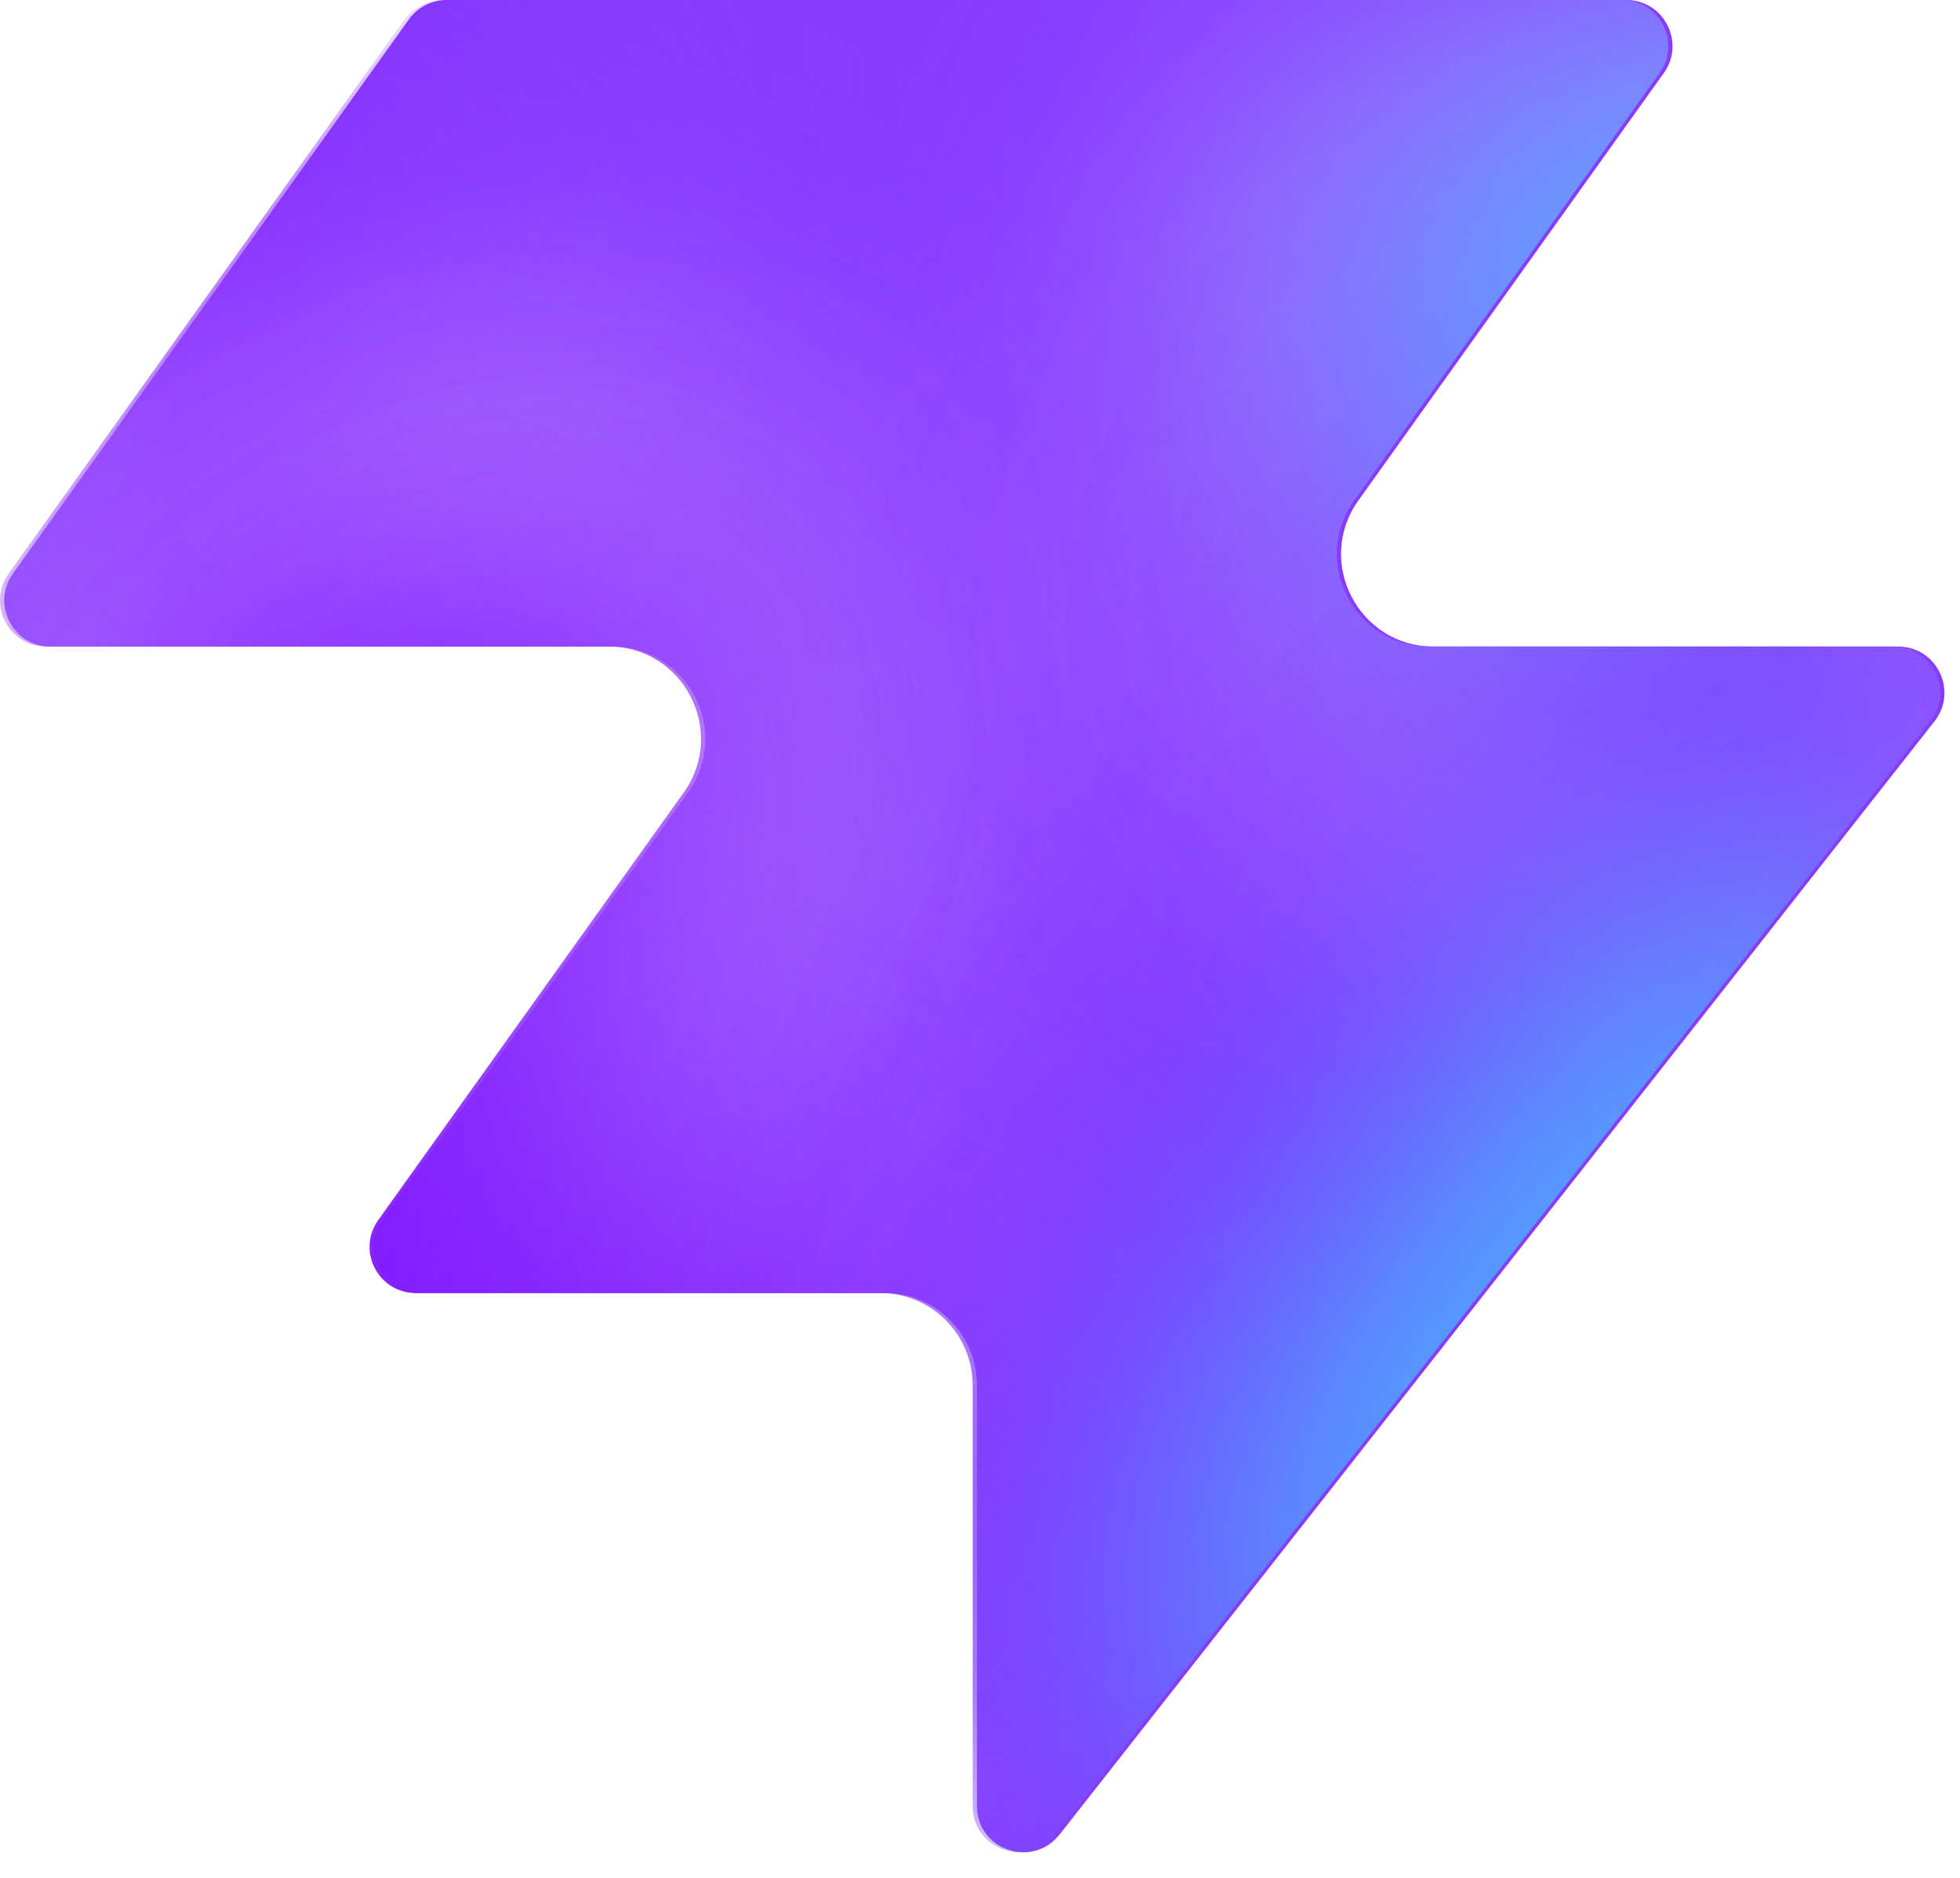
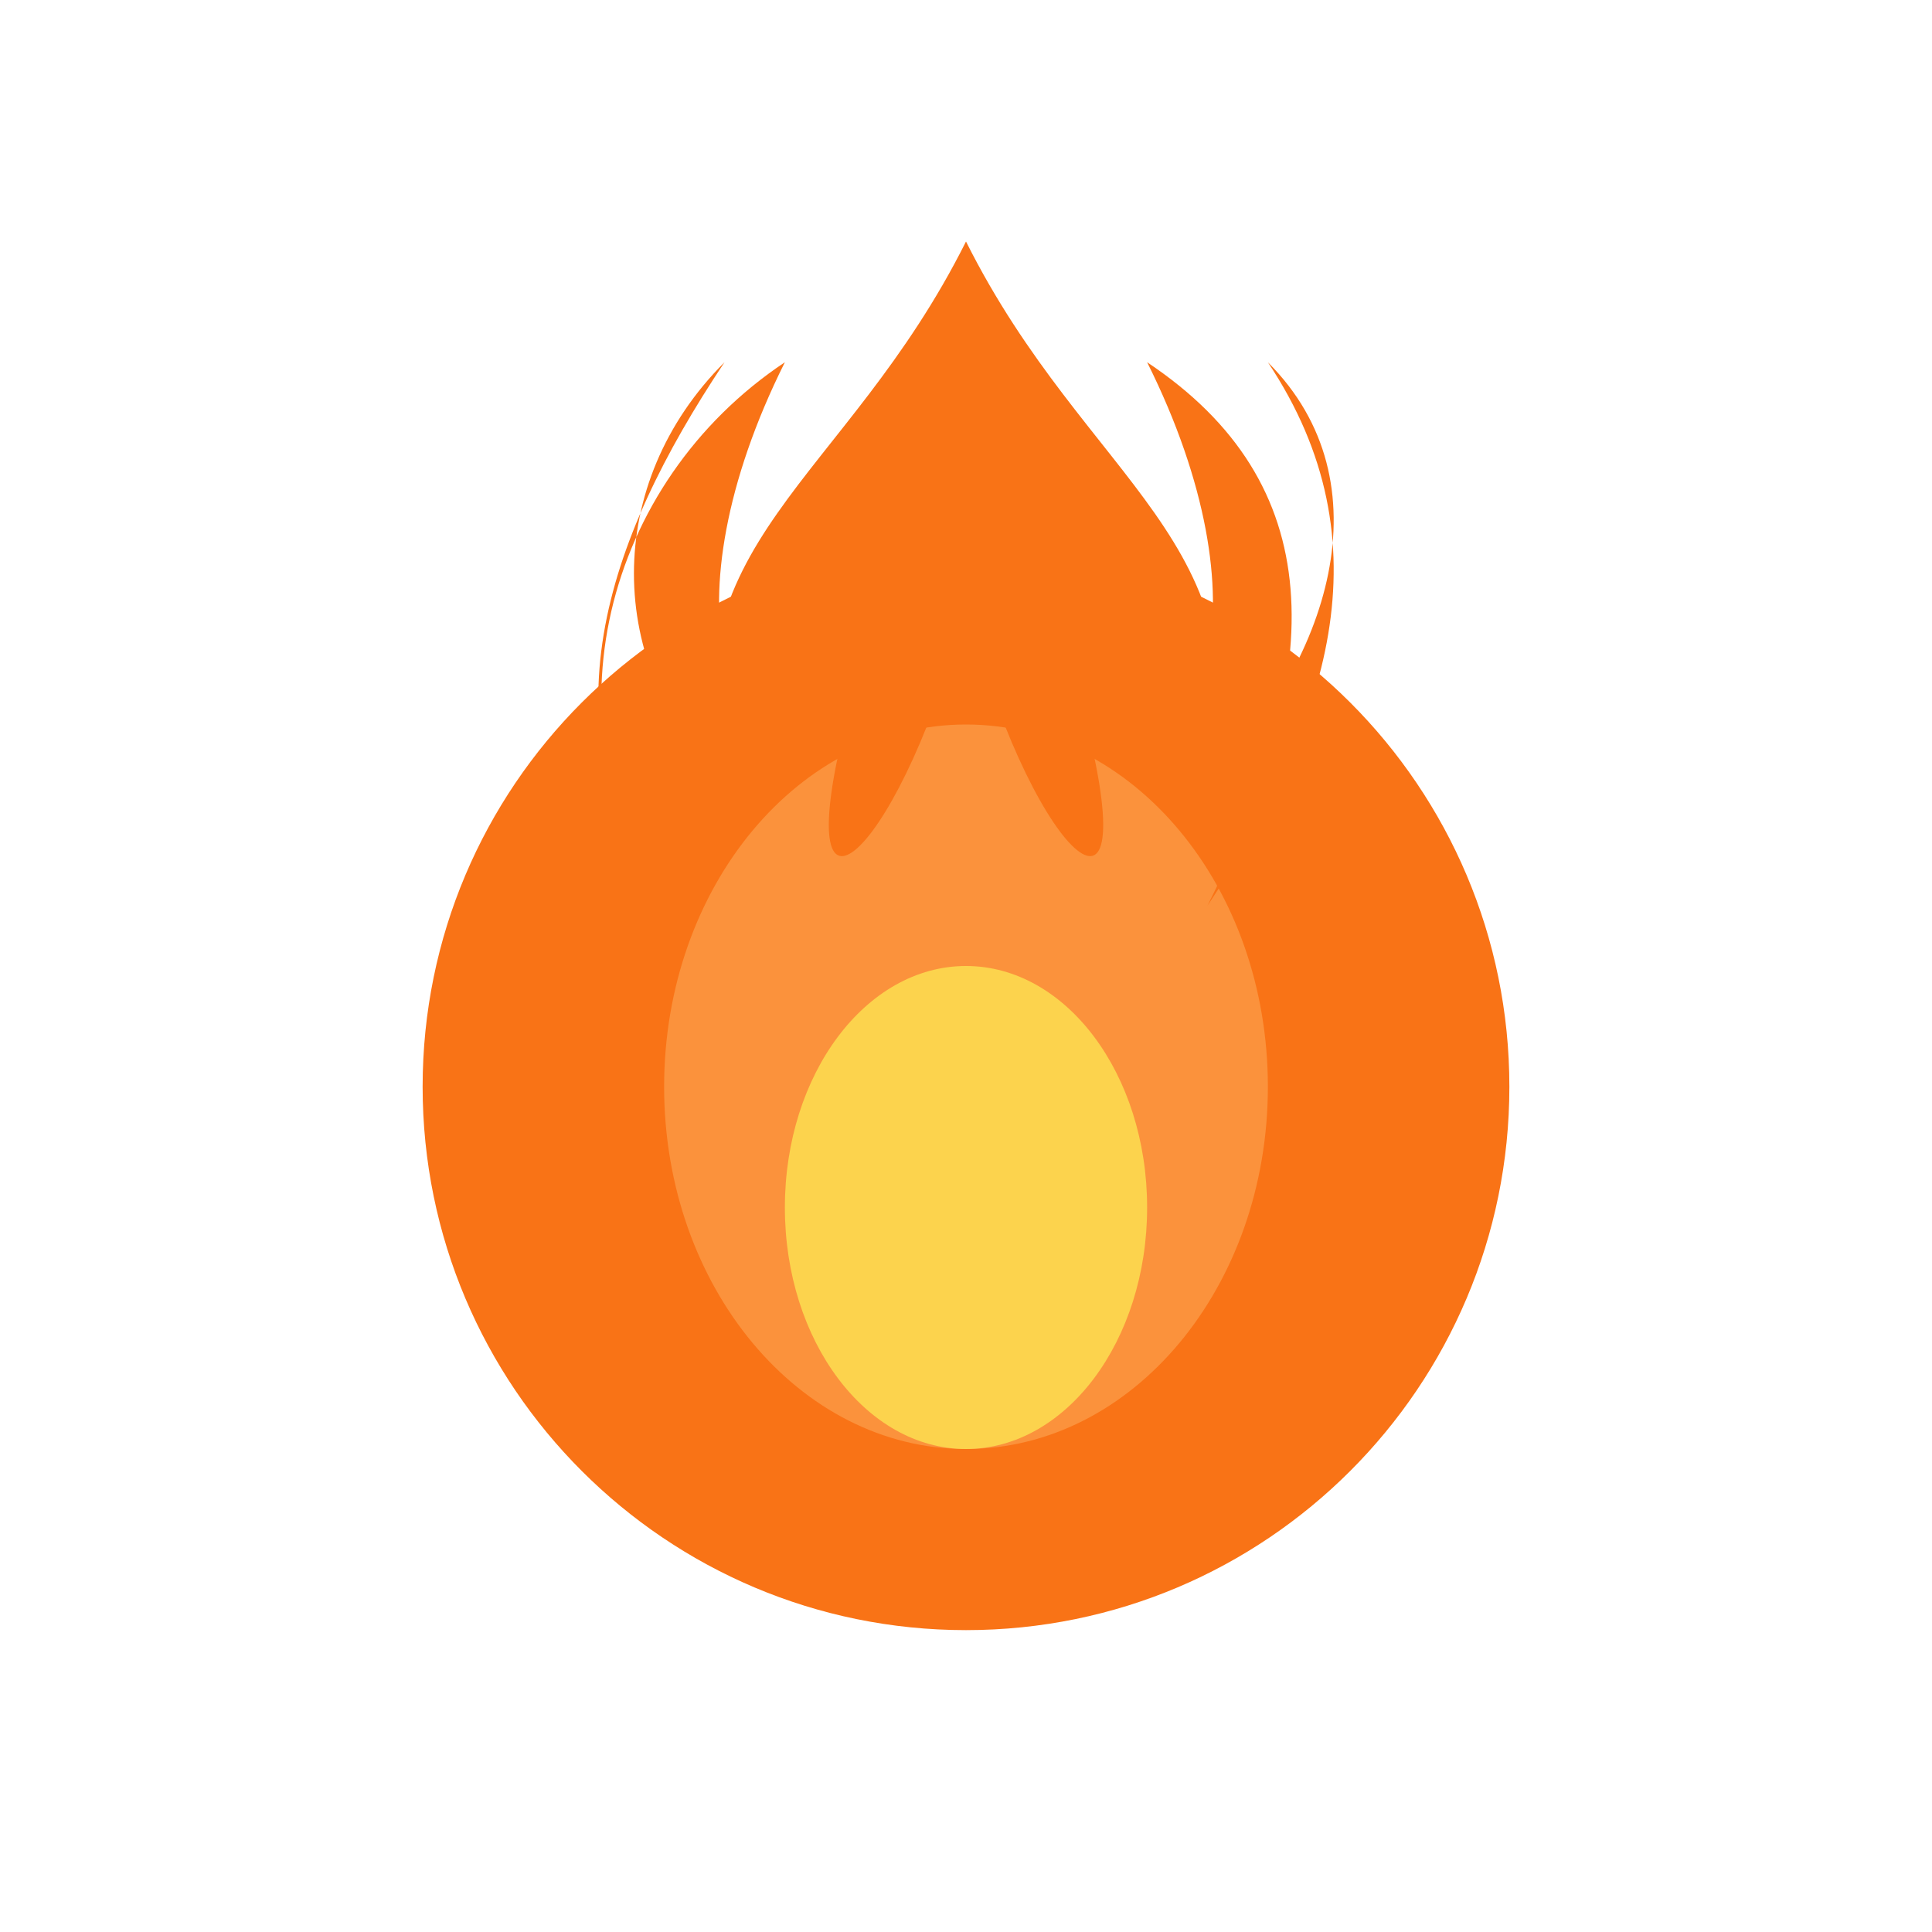
- <svg xmlns="http://www.w3.org/2000/svg" width="48" height="46" fill="none" viewBox="0 0 48 46">
-   <path fill="#863bff" d="M25.946 44.938c-.664.845-2.021.375-2.021-.698V33.937a2.26 2.26 0 0 0-2.262-2.262H10.287c-.92 0-1.456-1.04-.92-1.788l7.48-10.471c1.07-1.497 0-3.578-1.842-3.578H1.237c-.92 0-1.456-1.04-.92-1.788L10.013.474c.214-.297.556-.474.92-.474h28.894c.92 0 1.456 1.04.92 1.788l-7.48 10.471c-1.07 1.498 0 3.579 1.842 3.579h11.377c.943 0 1.473 1.088.89 1.83L25.947 44.94z" style="fill:#863bff;fill:color(display-p3 .525 .23 1);fill-opacity:1" />
-   <mask id="a" width="48" height="46" x="0" y="0" maskUnits="userSpaceOnUse" style="mask-type:alpha">
-     <path fill="#000" d="M25.842 44.938c-.664.844-2.021.375-2.021-.698V33.937a2.26 2.26 0 0 0-2.262-2.262H10.183c-.92 0-1.456-1.04-.92-1.788l7.48-10.471c1.07-1.498 0-3.579-1.842-3.579H1.133c-.92 0-1.456-1.04-.92-1.787L9.91.473c.214-.297.556-.474.92-.474h28.894c.92 0 1.456 1.04.92 1.788l-7.48 10.471c-1.07 1.498 0 3.578 1.842 3.578h11.377c.943 0 1.473 1.088.89 1.832L25.843 44.94z" style="fill:#000;fill-opacity:1" />
-   </mask>
-   <g mask="url(#a)">
-     <g filter="url(#b)">
-       <ellipse cx="5.508" cy="14.704" fill="#ede6ff" rx="5.508" ry="14.704" style="fill:#ede6ff;fill:color(display-p3 .927 .903 1);fill-opacity:1" transform="matrix(.00324 1 1 -.00324 -4.47 31.516)" />
-     </g>
-     <g filter="url(#c)">
-       <ellipse cx="10.399" cy="29.851" fill="#ede6ff" rx="10.399" ry="29.851" style="fill:#ede6ff;fill:color(display-p3 .927 .903 1);fill-opacity:1" transform="matrix(.00324 1 1 -.00324 -39.328 7.883)" />
-     </g>
-     <g filter="url(#d)">
-       <ellipse cx="5.508" cy="30.487" fill="#7e14ff" rx="5.508" ry="30.487" style="fill:#7e14ff;fill:color(display-p3 .492 .077 1);fill-opacity:1" transform="rotate(89.814 -25.913 -14.639)scale(1 -1)" />
-     </g>
-     <g filter="url(#e)">
-       <ellipse cx="5.508" cy="30.599" fill="#7e14ff" rx="5.508" ry="30.599" style="fill:#7e14ff;fill:color(display-p3 .492 .077 1);fill-opacity:1" transform="rotate(89.814 -32.644 -3.334)scale(1 -1)" />
-     </g>
-     <g filter="url(#f)">
-       <ellipse cx="5.508" cy="30.599" fill="#7e14ff" rx="5.508" ry="30.599" style="fill:#7e14ff;fill:color(display-p3 .492 .077 1);fill-opacity:1" transform="matrix(.00324 1 1 -.00324 -34.34 30.47)" />
-     </g>
-     <g filter="url(#g)">
-       <ellipse cx="14.072" cy="22.078" fill="#ede6ff" rx="14.072" ry="22.078" style="fill:#ede6ff;fill:color(display-p3 .927 .903 1);fill-opacity:1" transform="rotate(93.35 24.506 48.493)scale(-1 1)" />
-     </g>
-     <g filter="url(#h)">
-       <ellipse cx="3.47" cy="21.501" fill="#7e14ff" rx="3.47" ry="21.501" style="fill:#7e14ff;fill:color(display-p3 .492 .077 1);fill-opacity:1" transform="rotate(89.009 28.708 47.59)scale(-1 1)" />
-     </g>
-     <g filter="url(#i)">
-       <ellipse cx="3.47" cy="21.501" fill="#7e14ff" rx="3.47" ry="21.501" style="fill:#7e14ff;fill:color(display-p3 .492 .077 1);fill-opacity:1" transform="rotate(89.009 28.708 47.59)scale(-1 1)" />
-     </g>
-     <g filter="url(#j)">
-       <ellipse cx=".387" cy="8.972" fill="#7e14ff" rx="4.407" ry="29.108" style="fill:#7e14ff;fill:color(display-p3 .492 .077 1);fill-opacity:1" transform="rotate(39.51 .387 8.972)" />
-     </g>
-     <g filter="url(#k)">
-       <ellipse cx="47.523" cy="-6.092" fill="#7e14ff" rx="4.407" ry="29.108" style="fill:#7e14ff;fill:color(display-p3 .492 .077 1);fill-opacity:1" transform="rotate(37.892 47.523 -6.092)" />
-     </g>
-     <g filter="url(#l)">
-       <ellipse cx="41.412" cy="6.333" fill="#47bfff" rx="5.971" ry="9.665" style="fill:#47bfff;fill:color(display-p3 .28 .748 1);fill-opacity:1" transform="rotate(37.892 41.412 6.333)" />
-     </g>
-     <g filter="url(#m)">
-       <ellipse cx="-1.879" cy="38.332" fill="#7e14ff" rx="4.407" ry="29.108" style="fill:#7e14ff;fill:color(display-p3 .492 .077 1);fill-opacity:1" transform="rotate(37.892 -1.88 38.332)" />
-     </g>
-     <g filter="url(#n)">
-       <ellipse cx="-1.879" cy="38.332" fill="#7e14ff" rx="4.407" ry="29.108" style="fill:#7e14ff;fill:color(display-p3 .492 .077 1);fill-opacity:1" transform="rotate(37.892 -1.88 38.332)" />
-     </g>
-     <g filter="url(#o)">
-       <ellipse cx="35.651" cy="29.907" fill="#7e14ff" rx="4.407" ry="29.108" style="fill:#7e14ff;fill:color(display-p3 .492 .077 1);fill-opacity:1" transform="rotate(37.892 35.651 29.907)" />
-     </g>
-     <g filter="url(#p)">
-       <ellipse cx="38.418" cy="32.4" fill="#47bfff" rx="5.971" ry="15.297" style="fill:#47bfff;fill:color(display-p3 .28 .748 1);fill-opacity:1" transform="rotate(37.892 38.418 32.4)" />
-     </g>
-   </g>
-   <defs>
-     <filter id="b" width="60.045" height="41.654" x="-19.77" y="16.149" color-interpolation-filters="sRGB" filterUnits="userSpaceOnUse">
-       <feFlood flood-opacity="0" result="BackgroundImageFix" />
-       <feBlend in="SourceGraphic" in2="BackgroundImageFix" result="shape" />
-       <feGaussianBlur result="effect1_foregroundBlur_2002_17158" stdDeviation="7.659" />
-     </filter>
-     <filter id="c" width="90.34" height="51.437" x="-54.613" y="-7.533" color-interpolation-filters="sRGB" filterUnits="userSpaceOnUse">
-       <feFlood flood-opacity="0" result="BackgroundImageFix" />
-       <feBlend in="SourceGraphic" in2="BackgroundImageFix" result="shape" />
-       <feGaussianBlur result="effect1_foregroundBlur_2002_17158" stdDeviation="7.659" />
-     </filter>
-     <filter id="d" width="79.355" height="29.4" x="-49.64" y="2.03" color-interpolation-filters="sRGB" filterUnits="userSpaceOnUse">
-       <feFlood flood-opacity="0" result="BackgroundImageFix" />
-       <feBlend in="SourceGraphic" in2="BackgroundImageFix" result="shape" />
-       <feGaussianBlur result="effect1_foregroundBlur_2002_17158" stdDeviation="4.596" />
-     </filter>
-     <filter id="e" width="79.579" height="29.4" x="-45.045" y="20.029" color-interpolation-filters="sRGB" filterUnits="userSpaceOnUse">
-       <feFlood flood-opacity="0" result="BackgroundImageFix" />
-       <feBlend in="SourceGraphic" in2="BackgroundImageFix" result="shape" />
-       <feGaussianBlur result="effect1_foregroundBlur_2002_17158" stdDeviation="4.596" />
-     </filter>
-     <filter id="f" width="79.579" height="29.4" x="-43.513" y="21.178" color-interpolation-filters="sRGB" filterUnits="userSpaceOnUse">
-       <feFlood flood-opacity="0" result="BackgroundImageFix" />
-       <feBlend in="SourceGraphic" in2="BackgroundImageFix" result="shape" />
-       <feGaussianBlur result="effect1_foregroundBlur_2002_17158" stdDeviation="4.596" />
-     </filter>
-     <filter id="g" width="74.749" height="58.852" x="15.756" y="-17.901" color-interpolation-filters="sRGB" filterUnits="userSpaceOnUse">
-       <feFlood flood-opacity="0" result="BackgroundImageFix" />
-       <feBlend in="SourceGraphic" in2="BackgroundImageFix" result="shape" />
-       <feGaussianBlur result="effect1_foregroundBlur_2002_17158" stdDeviation="7.659" />
-     </filter>
-     <filter id="h" width="61.377" height="25.362" x="23.548" y="2.284" color-interpolation-filters="sRGB" filterUnits="userSpaceOnUse">
-       <feFlood flood-opacity="0" result="BackgroundImageFix" />
-       <feBlend in="SourceGraphic" in2="BackgroundImageFix" result="shape" />
-       <feGaussianBlur result="effect1_foregroundBlur_2002_17158" stdDeviation="4.596" />
-     </filter>
-     <filter id="i" width="61.377" height="25.362" x="23.548" y="2.284" color-interpolation-filters="sRGB" filterUnits="userSpaceOnUse">
-       <feFlood flood-opacity="0" result="BackgroundImageFix" />
-       <feBlend in="SourceGraphic" in2="BackgroundImageFix" result="shape" />
-       <feGaussianBlur result="effect1_foregroundBlur_2002_17158" stdDeviation="4.596" />
-     </filter>
-     <filter id="j" width="56.045" height="63.649" x="-27.636" y="-22.853" color-interpolation-filters="sRGB" filterUnits="userSpaceOnUse">
-       <feFlood flood-opacity="0" result="BackgroundImageFix" />
-       <feBlend in="SourceGraphic" in2="BackgroundImageFix" result="shape" />
-       <feGaussianBlur result="effect1_foregroundBlur_2002_17158" stdDeviation="4.596" />
-     </filter>
-     <filter id="k" width="54.814" height="64.646" x="20.116" y="-38.415" color-interpolation-filters="sRGB" filterUnits="userSpaceOnUse">
-       <feFlood flood-opacity="0" result="BackgroundImageFix" />
-       <feBlend in="SourceGraphic" in2="BackgroundImageFix" result="shape" />
-       <feGaussianBlur result="effect1_foregroundBlur_2002_17158" stdDeviation="4.596" />
-     </filter>
-     <filter id="l" width="33.541" height="35.313" x="24.641" y="-11.323" color-interpolation-filters="sRGB" filterUnits="userSpaceOnUse">
-       <feFlood flood-opacity="0" result="BackgroundImageFix" />
-       <feBlend in="SourceGraphic" in2="BackgroundImageFix" result="shape" />
-       <feGaussianBlur result="effect1_foregroundBlur_2002_17158" stdDeviation="4.596" />
-     </filter>
-     <filter id="m" width="54.814" height="64.646" x="-29.286" y="6.009" color-interpolation-filters="sRGB" filterUnits="userSpaceOnUse">
-       <feFlood flood-opacity="0" result="BackgroundImageFix" />
-       <feBlend in="SourceGraphic" in2="BackgroundImageFix" result="shape" />
-       <feGaussianBlur result="effect1_foregroundBlur_2002_17158" stdDeviation="4.596" />
-     </filter>
-     <filter id="n" width="54.814" height="64.646" x="-29.286" y="6.009" color-interpolation-filters="sRGB" filterUnits="userSpaceOnUse">
-       <feFlood flood-opacity="0" result="BackgroundImageFix" />
-       <feBlend in="SourceGraphic" in2="BackgroundImageFix" result="shape" />
-       <feGaussianBlur result="effect1_foregroundBlur_2002_17158" stdDeviation="4.596" />
-     </filter>
-     <filter id="o" width="54.814" height="64.646" x="8.244" y="-2.416" color-interpolation-filters="sRGB" filterUnits="userSpaceOnUse">
-       <feFlood flood-opacity="0" result="BackgroundImageFix" />
-       <feBlend in="SourceGraphic" in2="BackgroundImageFix" result="shape" />
-       <feGaussianBlur result="effect1_foregroundBlur_2002_17158" stdDeviation="4.596" />
-     </filter>
-     <filter id="p" width="39.409" height="43.623" x="18.713" y="10.588" color-interpolation-filters="sRGB" filterUnits="userSpaceOnUse">
-       <feFlood flood-opacity="0" result="BackgroundImageFix" />
-       <feBlend in="SourceGraphic" in2="BackgroundImageFix" result="shape" />
-       <feGaussianBlur result="effect1_foregroundBlur_2002_17158" stdDeviation="4.596" />
-     </filter>
-   </defs>
+ <svg xmlns="http://www.w3.org/2000/svg" viewBox="0 0 32 32">
+   <circle cx="16" cy="18" r="9" fill="#f97316" />
+   <ellipse cx="16" cy="18" rx="5" ry="6" fill="#fb923c" />
+   <ellipse cx="16" cy="20" rx="3" ry="4" fill="#fcd34d" />
+   <path d="M16 4 C14 8 11 9 12 13 C10 11 10 8 12 6 C10 9 9 12 11 15 C9 12 10 8 13 6 C11 10 12 13 14 12 C13 16 15 14 16 10 C17 14 19 16 18 12 C20 13 21 10 19 6 C22 8 22 11 20 15 C22 12 23 9 21 6 C23 8 22 11 20 13 C21 9 18 8 16 4Z" fill="#f97316" />
</svg>
